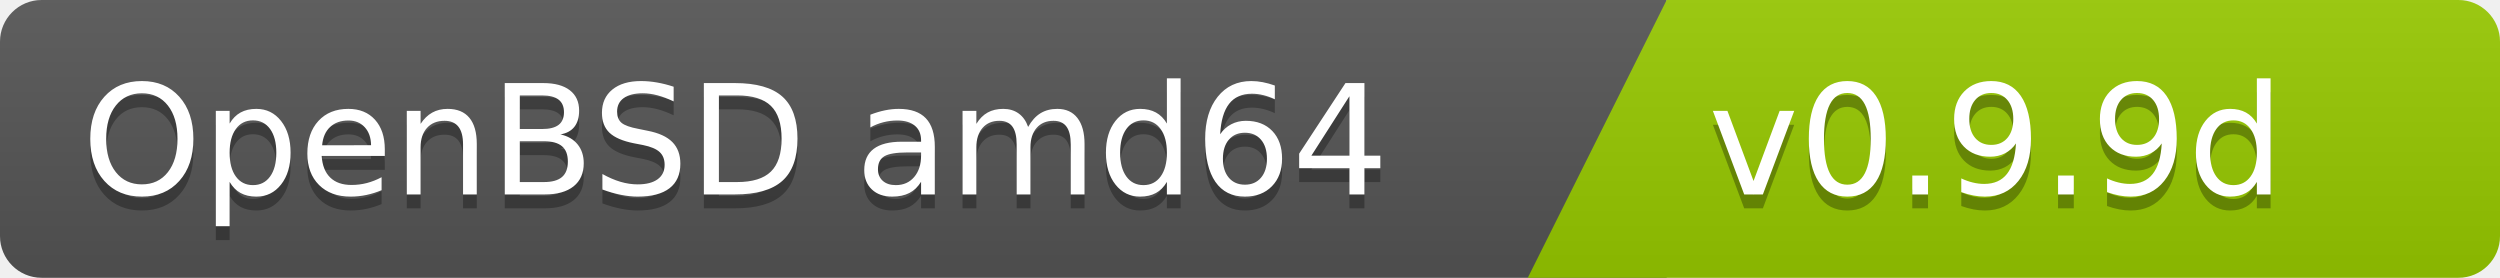
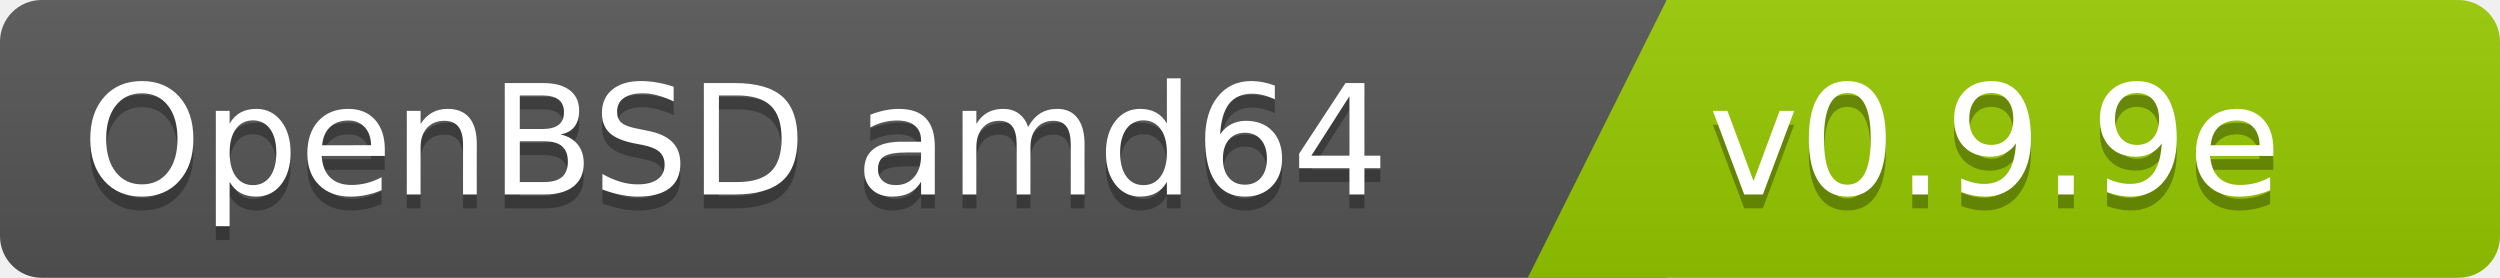
<svg xmlns="http://www.w3.org/2000/svg" width="180" height="20">
  <linearGradient id="b" x2="0" y2="100%">
    <stop offset="0" stop-color="#bbb" stop-opacity=".1" />
    <stop offset="1" stop-opacity=".1" />
  </linearGradient>
  <clipPath id="a">
    <rect width="180" height="20" rx="3" fill="#fff" />
  </clipPath>
  <g clip-path="url(#a)">
    <path fill="#555" d="M0   0h120v20H0z" />
    <path fill="#97ca00" d="M120 0h125v20H110z" />
    <path fill="url(#b)" d="M0   0h180v20H0z" />
  </g>
  <g fill="#fff" font-family="DejaVu Sans,Verdana,Geneva,sans-serif" font-size="110">
    <text x="1000" y="150" fill="#010101" fill-opacity=".3" transform="scale(.1)" text-anchor="end">OpenBSD amd64</text>
    <text x="1000" y="140" transform="scale(.1)" text-anchor="end">OpenBSD amd64</text>
-     <text x="1230" y="150" fill="#010101" fill-opacity=".3" transform="scale(.1)" text-anchor="start">v0.9.9d</text>
-     <text x="1230" y="140" transform="scale(.1)" text-anchor="start">v0.9.9d</text>
+     <text x="1230" y="150" fill="#010101" fill-opacity=".3" transform="scale(.1)" text-anchor="start">v0.9.9e</text>
+     <text x="1230" y="140" transform="scale(.1)" text-anchor="start">v0.9.9e</text>
  </g>
</svg>
